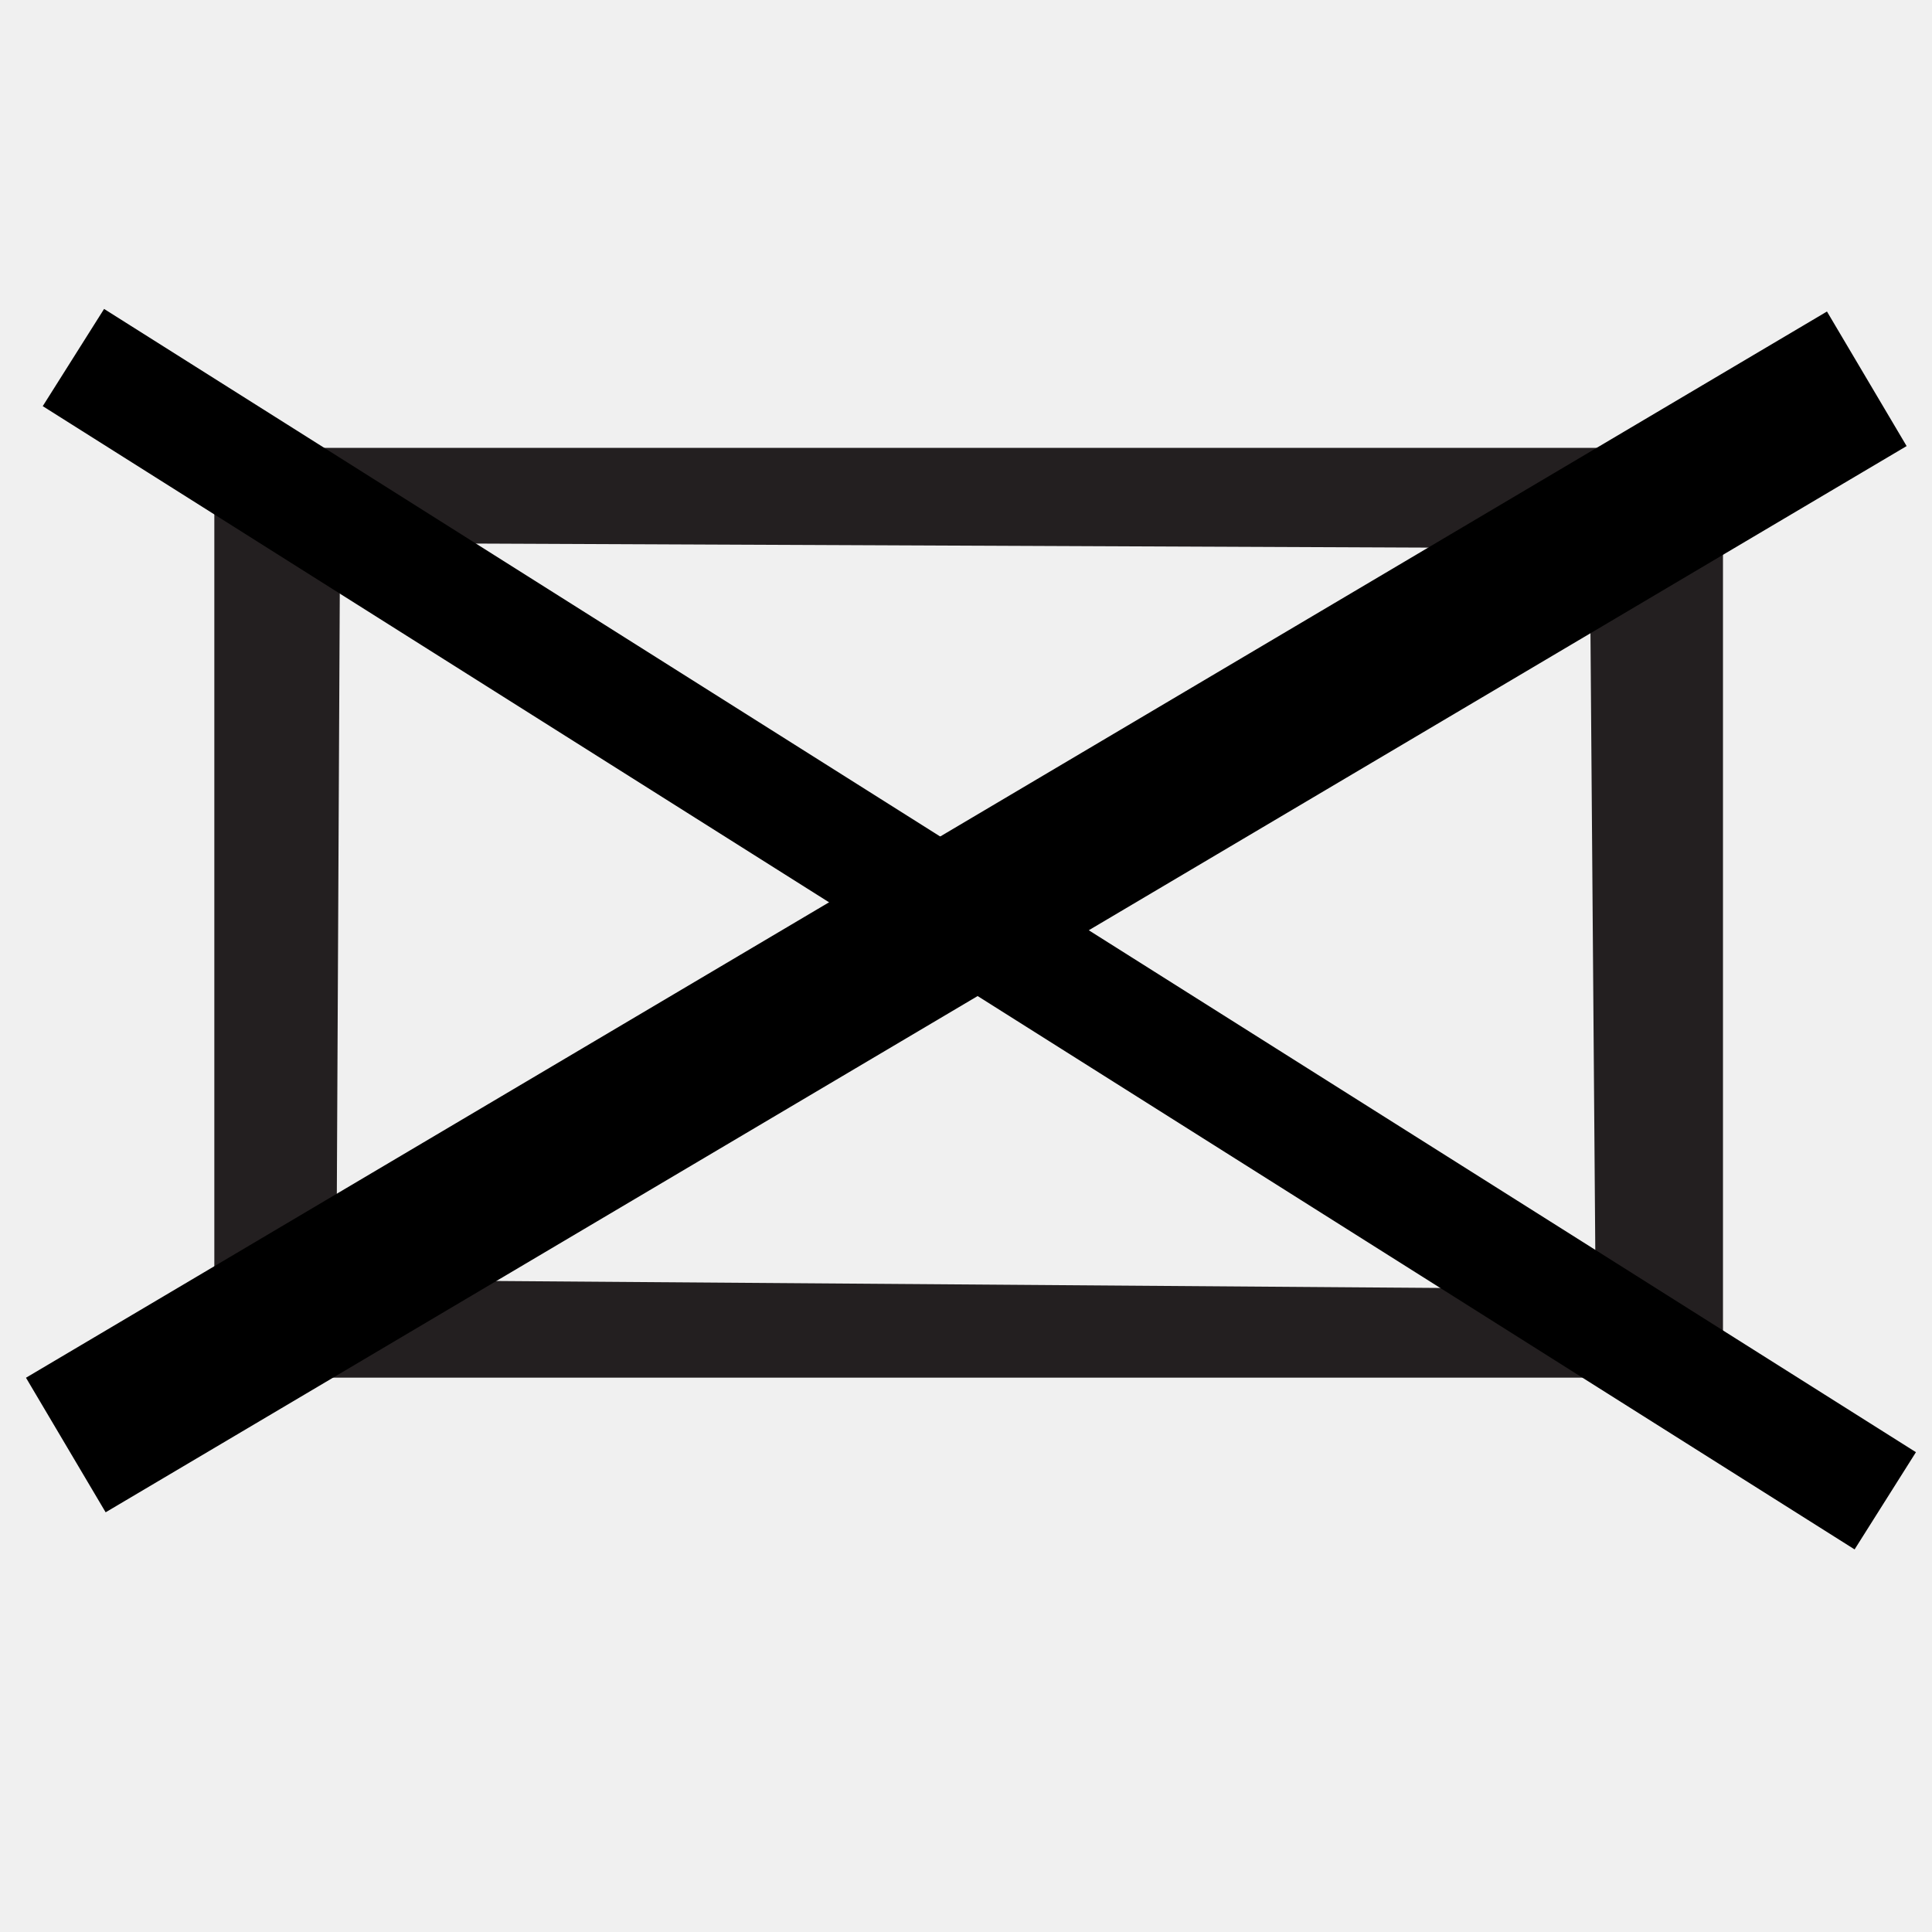
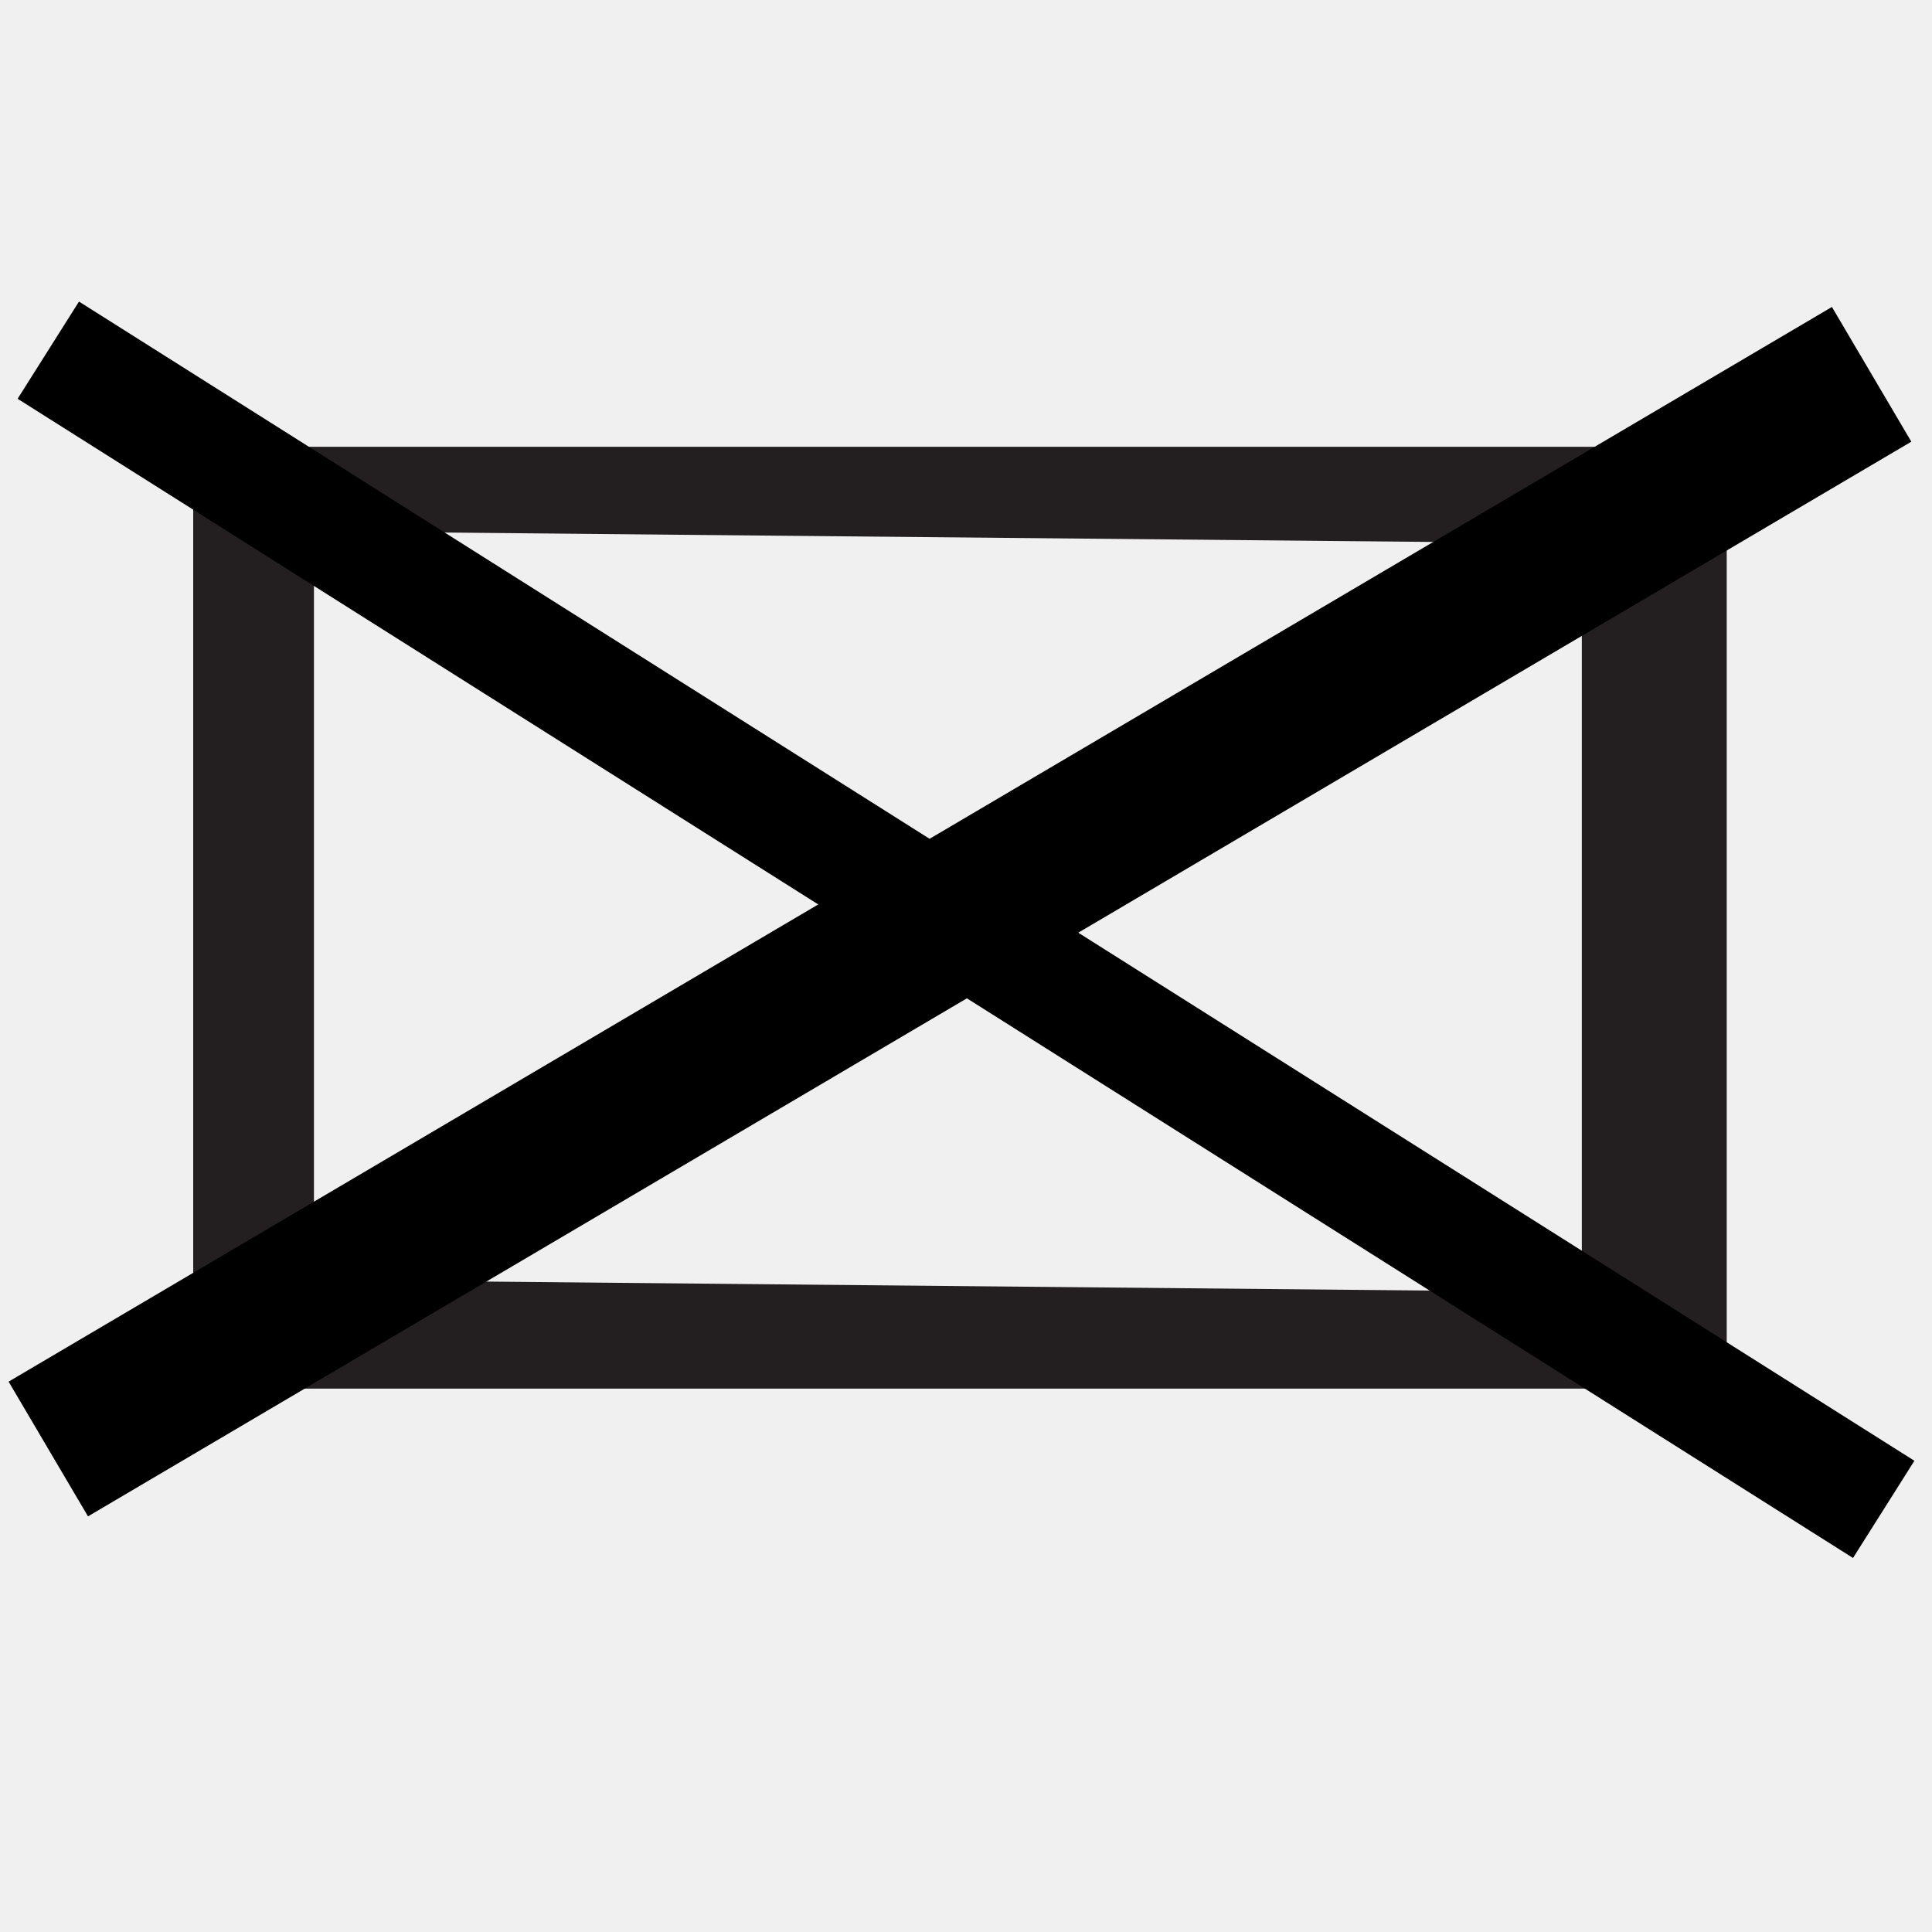
- <svg xmlns="http://www.w3.org/2000/svg" version="1.1" id="Layer_1" x="0px" y="0px" width="16" height="16" viewBox="-0.258 -0.548 16 16" xml:space="preserve">
-   <defs id="defs13" />
+ <svg xmlns="http://www.w3.org/2000/svg" version="1.1" id="Layer_1" x="0px" y="0px" width="16px" height="16px" viewBox="0 0 16 16" style="enable-background:new 0 0 16 16;" xml:space="preserve">
+   <style type="text/css">
+ 	.st0{fill:#FFFFFF;fill-opacity:0;}
+ 	.st1{fill:#231F20;}
+ 	.st2{fill:none;stroke:#000000;stroke-width:1.295;}
+ 	.st3{fill:none;stroke:#000000;stroke-width:0.952;}
+ </style>
+   <defs>
+ 	
+ 	
+ 		</defs>
  <g id="g2832">
-     <rect y="3.356" x="1.703" height="7.865" width="12.027" id="rect2828" style="fill:#ffffff;fill-opacity:0;stroke:none" />
-     <path style="fill:#231f20" d="M 12.908,3.993 12.956,10.128 2.528,10.051 2.558,3.949 z M 1.517,3.161 c 0,0.302 0,7.396 0,7.7 0.377,0 12.117,0 12.494,0 0,-0.304 0,-7.398 0,-7.7 -0.377,0 -12.117,0 -12.494,0 z" id="path9" />
-     <path style="fill:none;stroke:#000000;stroke-width:1.295px;stroke-linecap:butt;stroke-linejoin:miter;stroke-opacity:1" d="M 15.202,2.589 0.287,11.419" id="path2998" />
-     <path style="fill:none;stroke:#000000;stroke-width:0.952px;stroke-linecap:butt;stroke-linejoin:miter;stroke-opacity:1" d="M 0.35,2.413 15.355,11.881" id="path3000" />
+     <rect id="rect2828" x="1.8" y="3.9" class="st0" width="12.2" height="8" />
+     <path id="path9" class="st1" d="M13.1,4.5l0,6.2L2.6,10.6l0-6.2   L13.1,4.5z M1.6,3.7c0,0.3,0,7.5,0,7.8c0.4,0,12.3,0,12.7,0c0-0.3,0-7.5,0-7.8C13.9,3.7,2,3.7,1.6,3.7z" />
+     <path id="path2998" class="st2" d="M15.5,3.1L0.4,12" />
+     <path id="path3000" class="st3" d="M0.4,2.9l15.2,9.6" />
  </g>
</svg>
